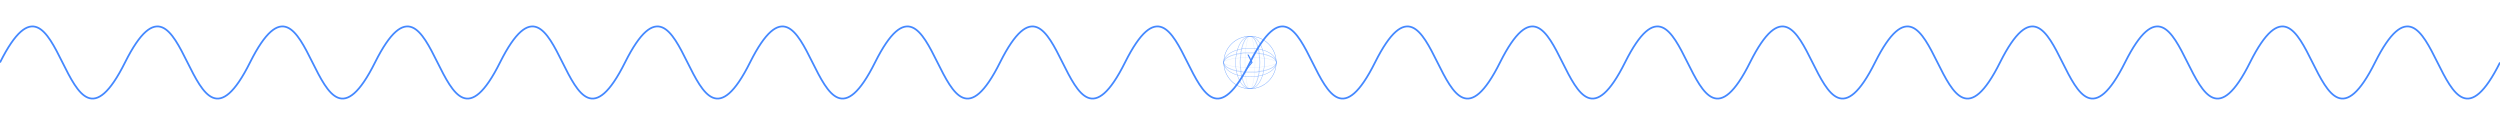
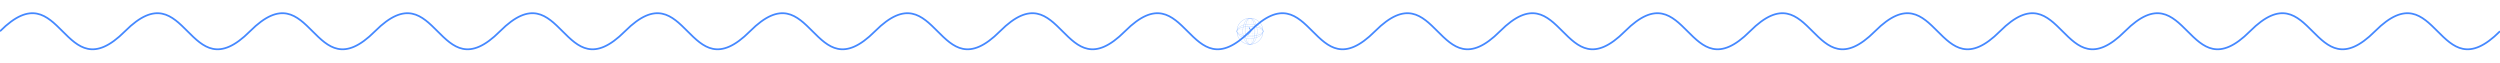
- <svg xmlns="http://www.w3.org/2000/svg" viewBox="0 0 40 2">
+ <svg xmlns="http://www.w3.org/2000/svg" viewBox="0 0 80 2">
  <symbol id="PoshWeb" viewBox="0 0 200 200">
    <symbol id="psChevron" viewBox="0 0 100 100">
      <polygon points="40,20 45,20 60,50 35,80 32.5,80 55,50" />
    </symbol>
    <circle cx="50%" cy="50%" fill="transparent" stroke="#4488ff" class="foreground-stroke" stroke-width="0.5%" r="42%" />
    <ellipse cx="50%" cy="50%" fill="transparent" stroke="#4488ff" class="foreground-stroke" stroke-width="0.5%" rx="23%" ry="42%" opacity="0.8" />
    <ellipse cx="50%" cy="50%" fill="transparent" stroke="#4488ff" class="foreground-stroke" stroke-width="0.5%" rx="42%" ry="23%" opacity="0.8" />
    <ellipse cx="50%" cy="50%" fill="transparent" stroke="#4488ff" class="foreground-stroke" stroke-width="0.5%" rx="16%" ry="42%" opacity="0.6" />
    <ellipse cx="50%" cy="50%" fill="transparent" stroke="#4488ff" class="foreground-stroke" stroke-width="0.5%" rx="42%" ry="16%" opacity="0.6" />
    <ellipse cx="50%" cy="50%" fill="transparent" stroke="#4488ff" class="foreground-stroke" stroke-width="0.5%" rx="15%" ry="42%" opacity="0.4" />
    <ellipse cx="50%" cy="50%" fill="transparent" stroke="#4488ff" class="foreground-stroke" stroke-width="0.5%" rx="42%" ry="15%" opacity="0.4" />
    <ellipse cx="50%" cy="50%" fill="transparent" stroke="#4488ff" class="foreground-stroke" stroke-width="0.5%" rx="8%" ry="42%" opacity="0.2" />
    <ellipse cx="50%" cy="50%" fill="transparent" stroke="#4488ff" class="foreground-stroke" stroke-width="0.5%" rx="42%" ry="8%" opacity="0.2" />
    <use href="#psChevron" y="29%" height="42%" fill="#4488ff" class="foreground-fill" />
  </symbol>
-   <path stroke="#4488ff" fill="transparent" class="foreground-fill foreground-stroke" transform-origin="50% 50%" stroke-width="0.1%" d="m 0 1 c 1 -2 1 2 2 0c 1 -2 1 2 2 0c 1 -2 1 2 2 0c 1 -2 1 2 2 0c 1 -2 1 2 2 0c 1 -2 1 2 2 0c 1 -2 1 2 2 0c 1 -2 1 2 2 0c 1 -2 1 2 2 0c 1 -2 1 2 2 0c 1 -2 1 2 2 0c 1 -2 1 2 2 0c 1 -2 1 2 2 0c 1 -2 1 2 2 0c 1 -2 1 2 2 0c 1 -2 1 2 2 0c 1 -2 1 2 2 0c 1 -2 1 2 2 0c 1 -2 1 2 2 0c 1 -2 1 2 2 0">
+   <path stroke="#4488ff" fill="transparent" class="foreground-fill foreground-stroke" transform-origin="50% 50%" stroke-width="0.1%" d="m 0 1 c 2 -2 2 2 4 0c 2 -2 2 2 4 0c 2 -2 2 2 4 0c 2 -2 2 2 4 0c 2 -2 2 2 4 0c 2 -2 2 2 4 0c 2 -2 2 2 4 0c 2 -2 2 2 4 0c 2 -2 2 2 4 0c 2 -2 2 2 4 0c 2 -2 2 2 4 0c 2 -2 2 2 4 0c 2 -2 2 2 4 0c 2 -2 2 2 4 0c 2 -2 2 2 4 0c 2 -2 2 2 4 0c 2 -2 2 2 4 0c 2 -2 2 2 4 0c 2 -2 2 2 4 0c 2 -2 2 2 4 0">

</path>
  <use href="#PoshWeb" y="25%" height="50%" fill="#224488" class="foreground-fill" />
</svg>
